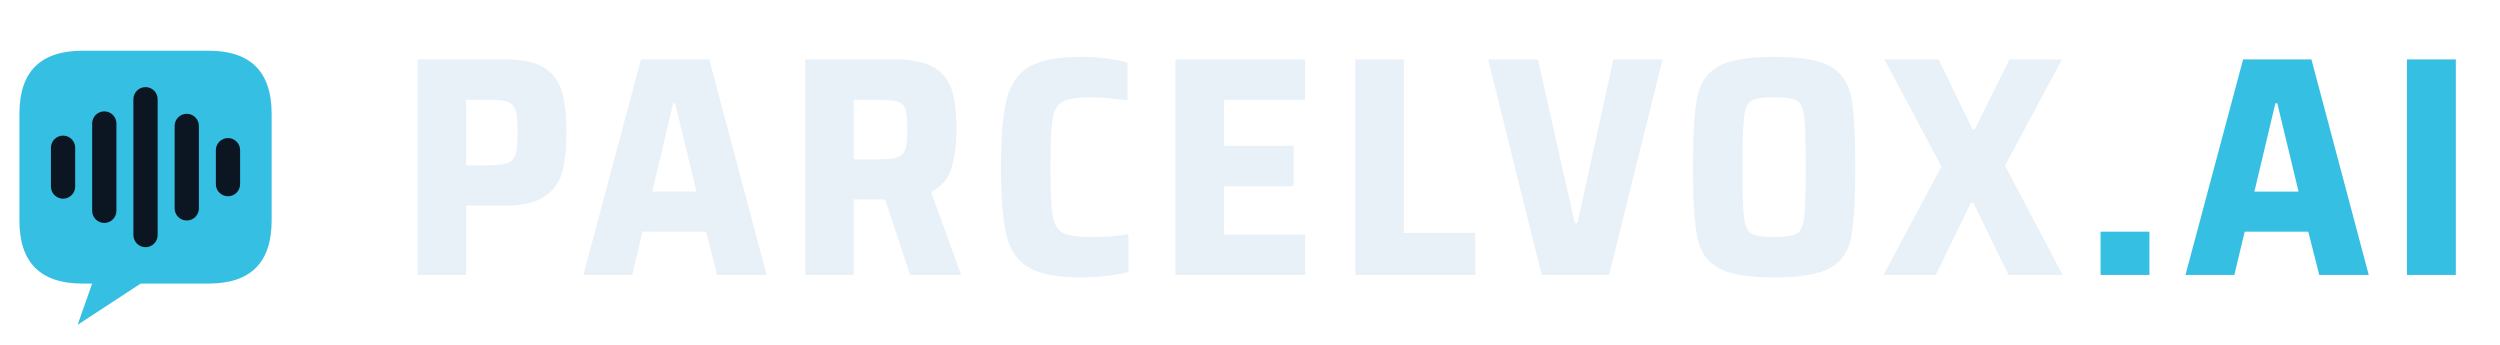
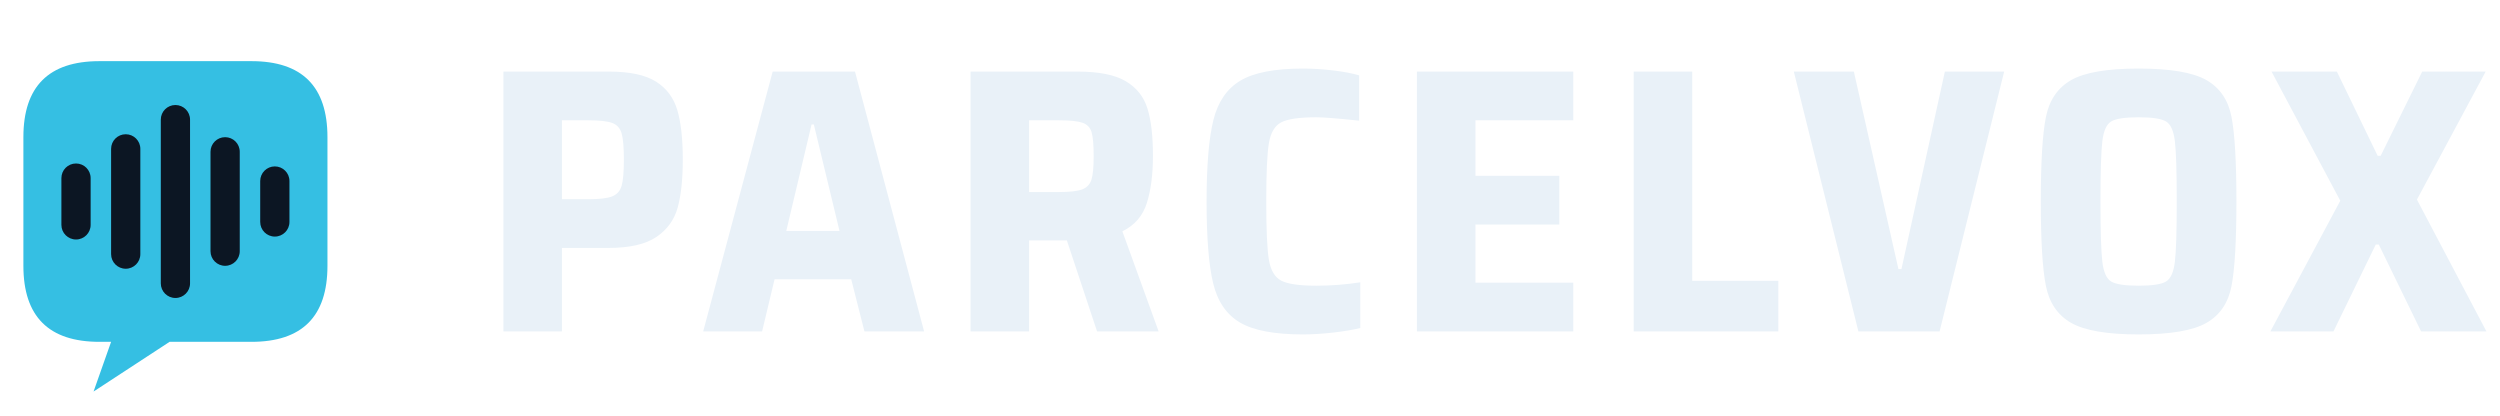
- <svg xmlns="http://www.w3.org/2000/svg" viewBox="0 0 798 110">
+ <svg xmlns="http://www.w3.org/2000/svg" viewBox="0 0 662 110">
  <g transform="translate(0,10) scale(0.7742)">
    <path d="M34 8 H86 Q112 8 112 34 V78 Q112 104 86 104 H58 L32 121 L38 104 H34 Q8 104 8 78 V34 Q8 8 34 8 Z" fill="#35BFE3" />
    <rect x="21" y="43" width="10" height="26" rx="5" fill="#0C1623" />
    <rect x="38" y="33" width="10" height="46" rx="5" fill="#0C1623" />
    <rect x="55" y="23" width="10" height="66" rx="5" fill="#0C1623" />
    <rect x="72" y="34" width="10" height="44" rx="5" fill="#0C1623" />
    <rect x="89" y="44" width="10" height="24" rx="5" fill="#0C1623" />
  </g>
  <path d="M133.303 87.755L133.303 18.955L161.203 18.955Q169.503 18.955 173.703 21.605Q177.903 24.255 179.353 29.155Q180.803 34.055 180.803 42.255Q180.803 50.055 179.453 54.955Q178.103 59.855 173.803 62.755Q169.503 65.655 161.103 65.655L148.803 65.655L148.803 87.755L133.303 87.755M148.803 52.755L155.803 52.755Q160.203 52.755 162.103 52.005Q164.003 51.255 164.603 49.205Q165.203 47.155 165.203 42.255Q165.203 37.355 164.603 35.305Q164.003 33.255 162.103 32.555Q160.203 31.855 155.803 31.855L148.803 31.855L148.803 52.755M244.703 87.755L228.903 87.755L225.403 73.955L205.103 73.955L201.803 87.755L186.203 87.755L204.603 18.955L226.403 18.955L244.703 87.755M222.303 61.155L215.503 32.955L214.903 32.955L208.203 61.155L222.303 61.155M306.803 87.755L290.503 87.755L282.503 63.655L272.503 63.655L272.503 87.755L257.003 87.755L257.003 18.955L285.303 18.955Q293.803 18.955 298.103 21.505Q302.403 24.055 303.853 28.755Q305.303 33.455 305.303 41.255Q305.303 48.555 303.703 53.705Q302.103 58.855 297.203 61.255L306.803 87.755M280.303 50.855Q284.703 50.855 286.553 50.155Q288.403 49.455 289.003 47.605Q289.603 45.755 289.603 41.355Q289.603 36.855 289.053 35.005Q288.503 33.155 286.653 32.505Q284.803 31.855 280.403 31.855L272.503 31.855L272.503 50.855L280.303 50.855M360.203 86.855Q357.403 87.555 353.103 88.055Q348.803 88.555 345.003 88.555Q333.703 88.555 328.353 85.405Q323.003 82.255 321.253 75.055Q319.503 67.855 319.503 53.355Q319.503 39.055 321.303 31.805Q323.103 24.555 328.453 21.355Q333.803 18.155 345.003 18.155Q348.903 18.155 353.053 18.655Q357.203 19.155 359.903 19.955L359.903 31.955Q351.403 31.055 348.603 31.055Q341.803 31.055 339.253 32.405Q336.703 33.755 336.003 37.905Q335.303 42.055 335.303 53.355Q335.303 64.655 336.003 68.805Q336.703 72.955 339.253 74.305Q341.803 75.655 348.603 75.655Q354.403 75.655 360.203 74.755L360.203 86.855M416.603 87.755L375.203 87.755L375.203 18.955L416.603 18.955L416.603 31.855L390.703 31.855L390.703 46.555L412.903 46.555L412.903 59.455L390.703 59.455L390.703 74.855L416.603 74.855L416.603 87.755M470.903 87.755L432.603 87.755L432.603 18.955L448.103 18.955L448.103 74.355L470.903 74.355L470.903 87.755M513.603 87.755L492.103 87.755L475.003 18.955L490.903 18.955L502.703 71.255L503.503 71.255L515.003 18.955L530.703 18.955L513.603 87.755M566.303 88.555Q553.803 88.555 548.453 85.505Q543.103 82.455 541.753 75.705Q540.403 68.955 540.403 53.355Q540.403 37.755 541.753 31.005Q543.103 24.255 548.453 21.205Q553.803 18.155 566.303 18.155Q578.903 18.155 584.253 21.205Q589.603 24.255 590.903 30.955Q592.203 37.655 592.203 53.355Q592.203 69.055 590.903 75.755Q589.603 82.455 584.253 85.505Q578.903 88.555 566.303 88.555M566.303 75.655Q571.703 75.655 573.553 74.555Q575.403 73.455 575.903 69.355Q576.403 65.255 576.403 53.355Q576.403 41.455 575.903 37.355Q575.403 33.255 573.553 32.155Q571.703 31.055 566.303 31.055Q560.903 31.055 559.053 32.155Q557.203 33.255 556.703 37.355Q556.203 41.455 556.203 53.355Q556.203 65.255 556.703 69.355Q557.203 73.455 559.053 74.555Q560.903 75.655 566.303 75.655M658.403 87.755L641.103 87.755L629.903 64.755L629.103 64.755L617.903 87.755L601.203 87.755L619.703 53.155L601.503 18.955L618.803 18.955L629.603 41.255L630.403 41.255L641.403 18.955L658.203 18.955L640.003 52.855" fill="#E9F1F8" />
-   <path d="M686.103 87.755L670.503 87.755L670.503 73.955L686.103 73.955L686.103 87.755M756.103 87.755L740.303 87.755L736.803 73.955L716.503 73.955L713.203 87.755L697.603 87.755L716.003 18.955L737.803 18.955L756.103 87.755M733.703 61.155L726.903 32.955L726.303 32.955L719.603 61.155L733.703 61.155M783.903 87.755L768.303 87.755L768.303 18.955L783.903 18.955" fill="#35BFE3" />
</svg>
